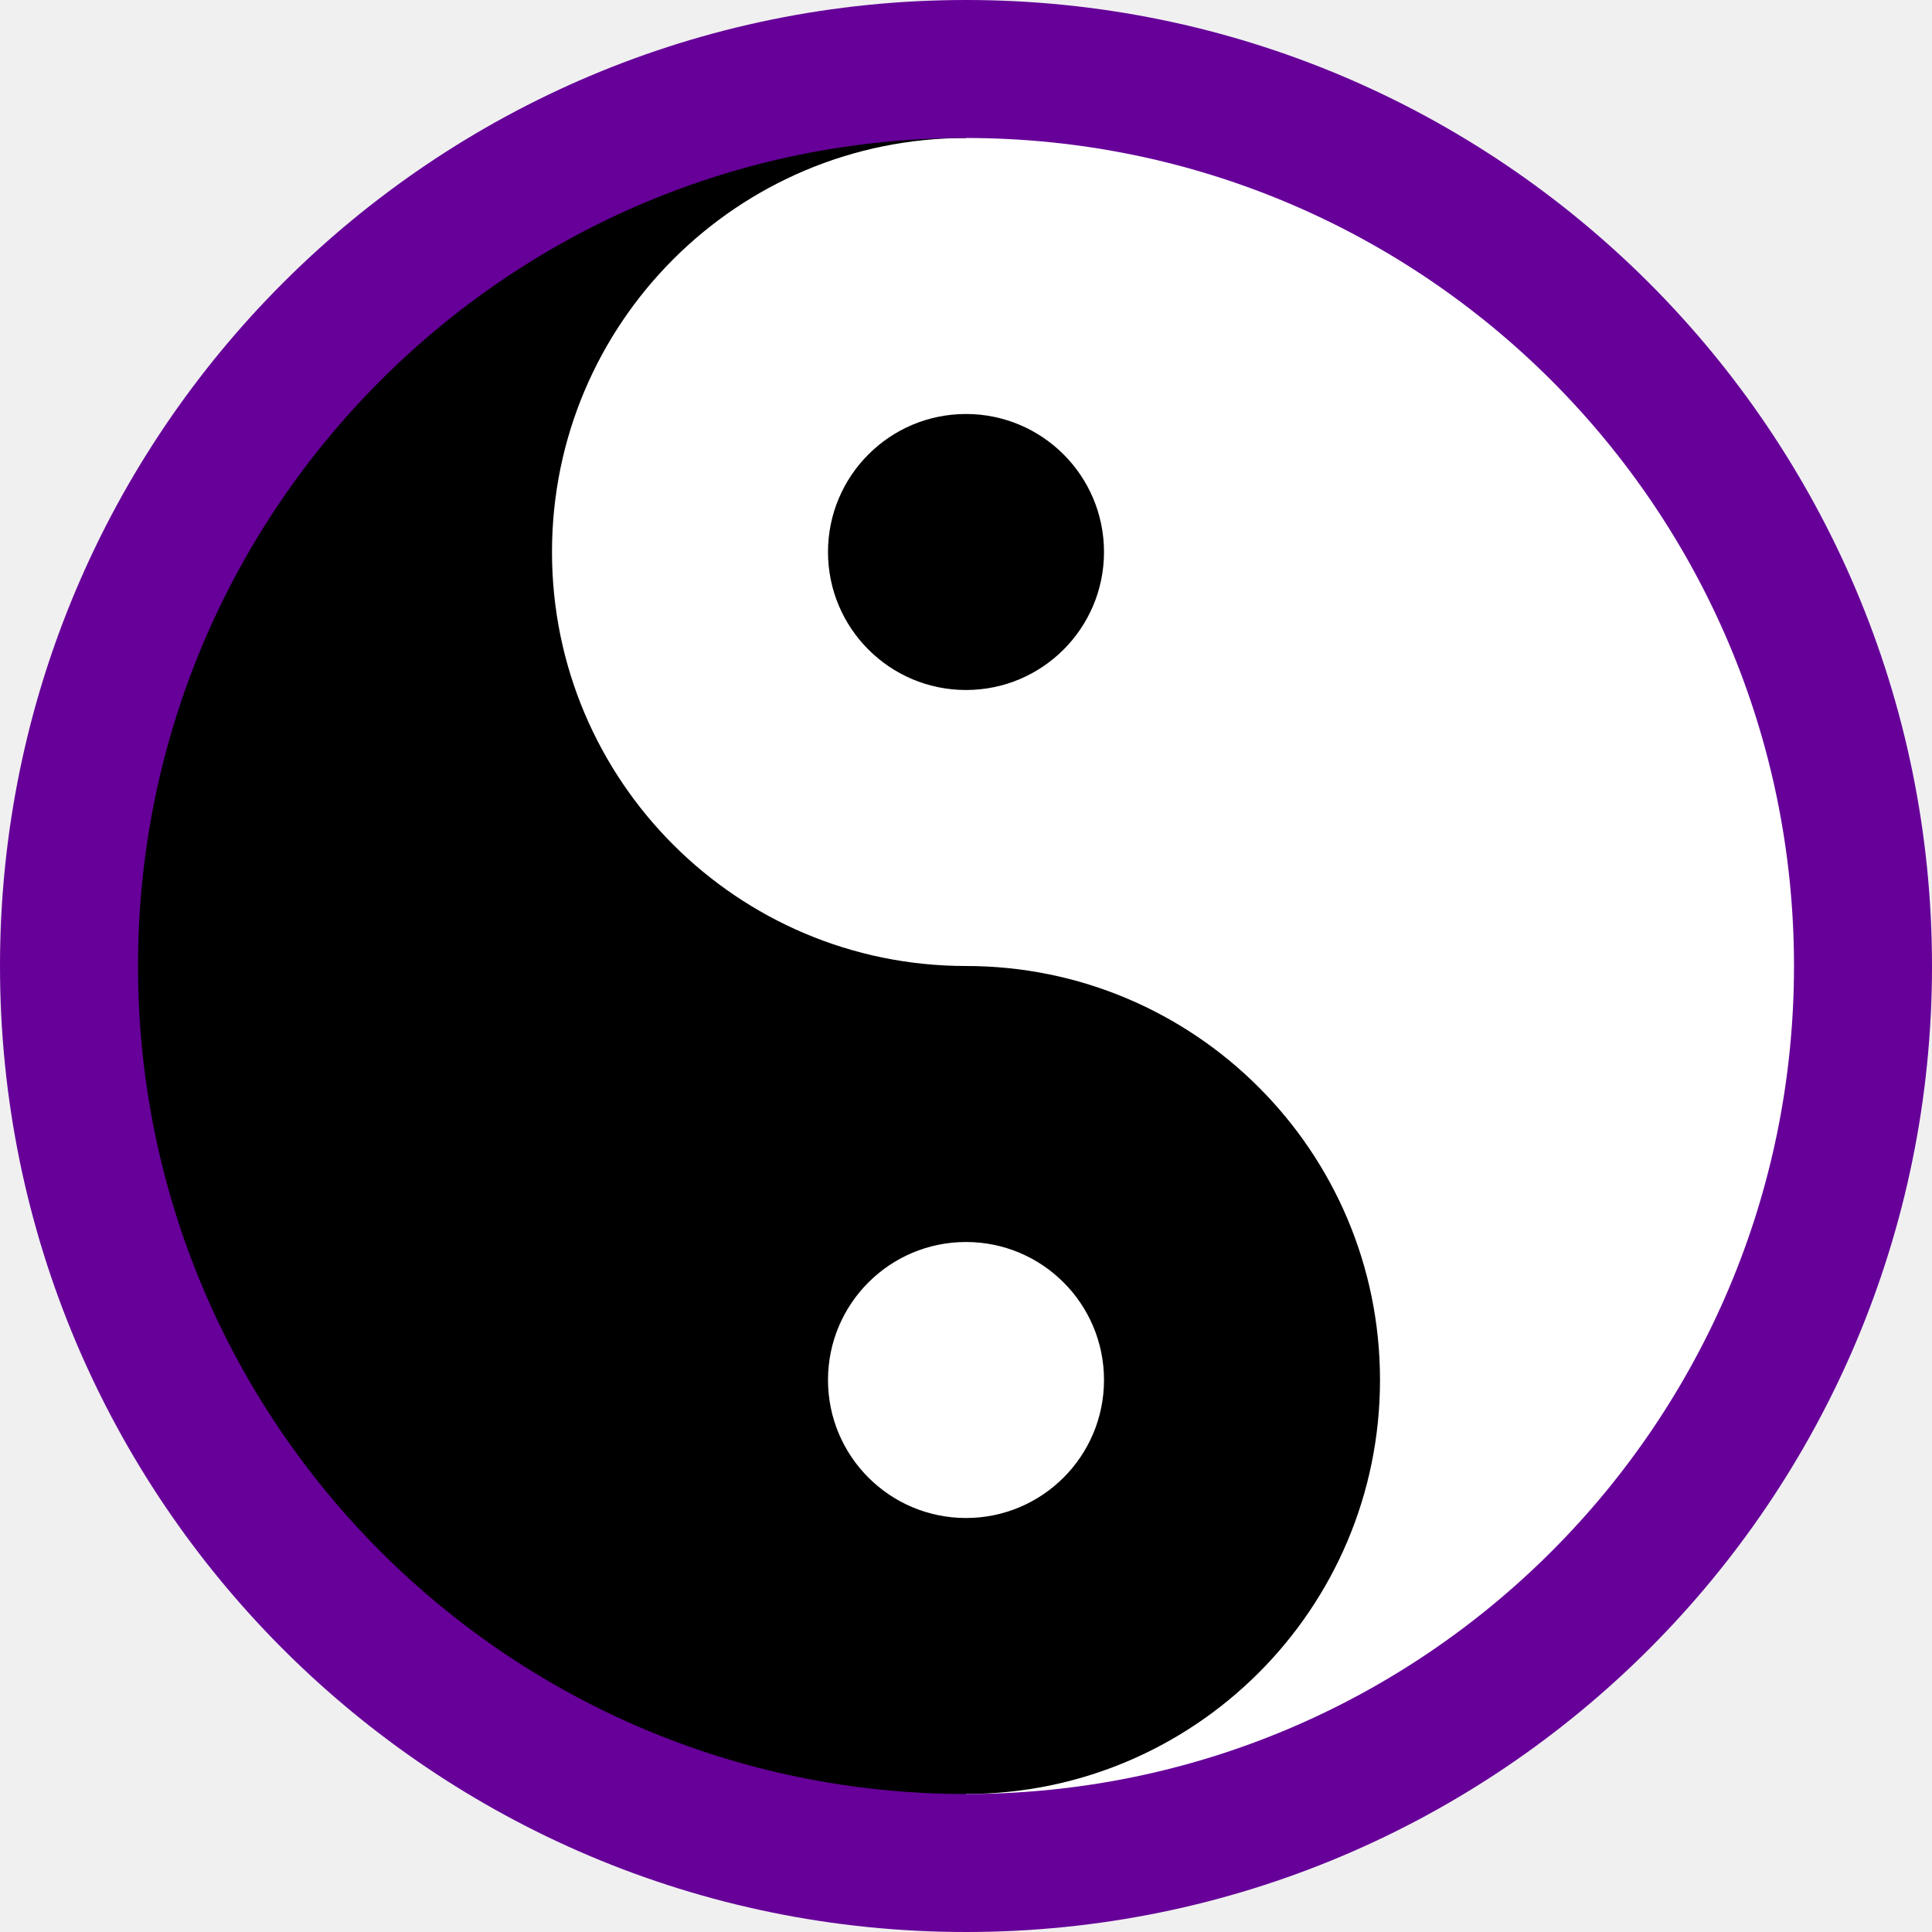
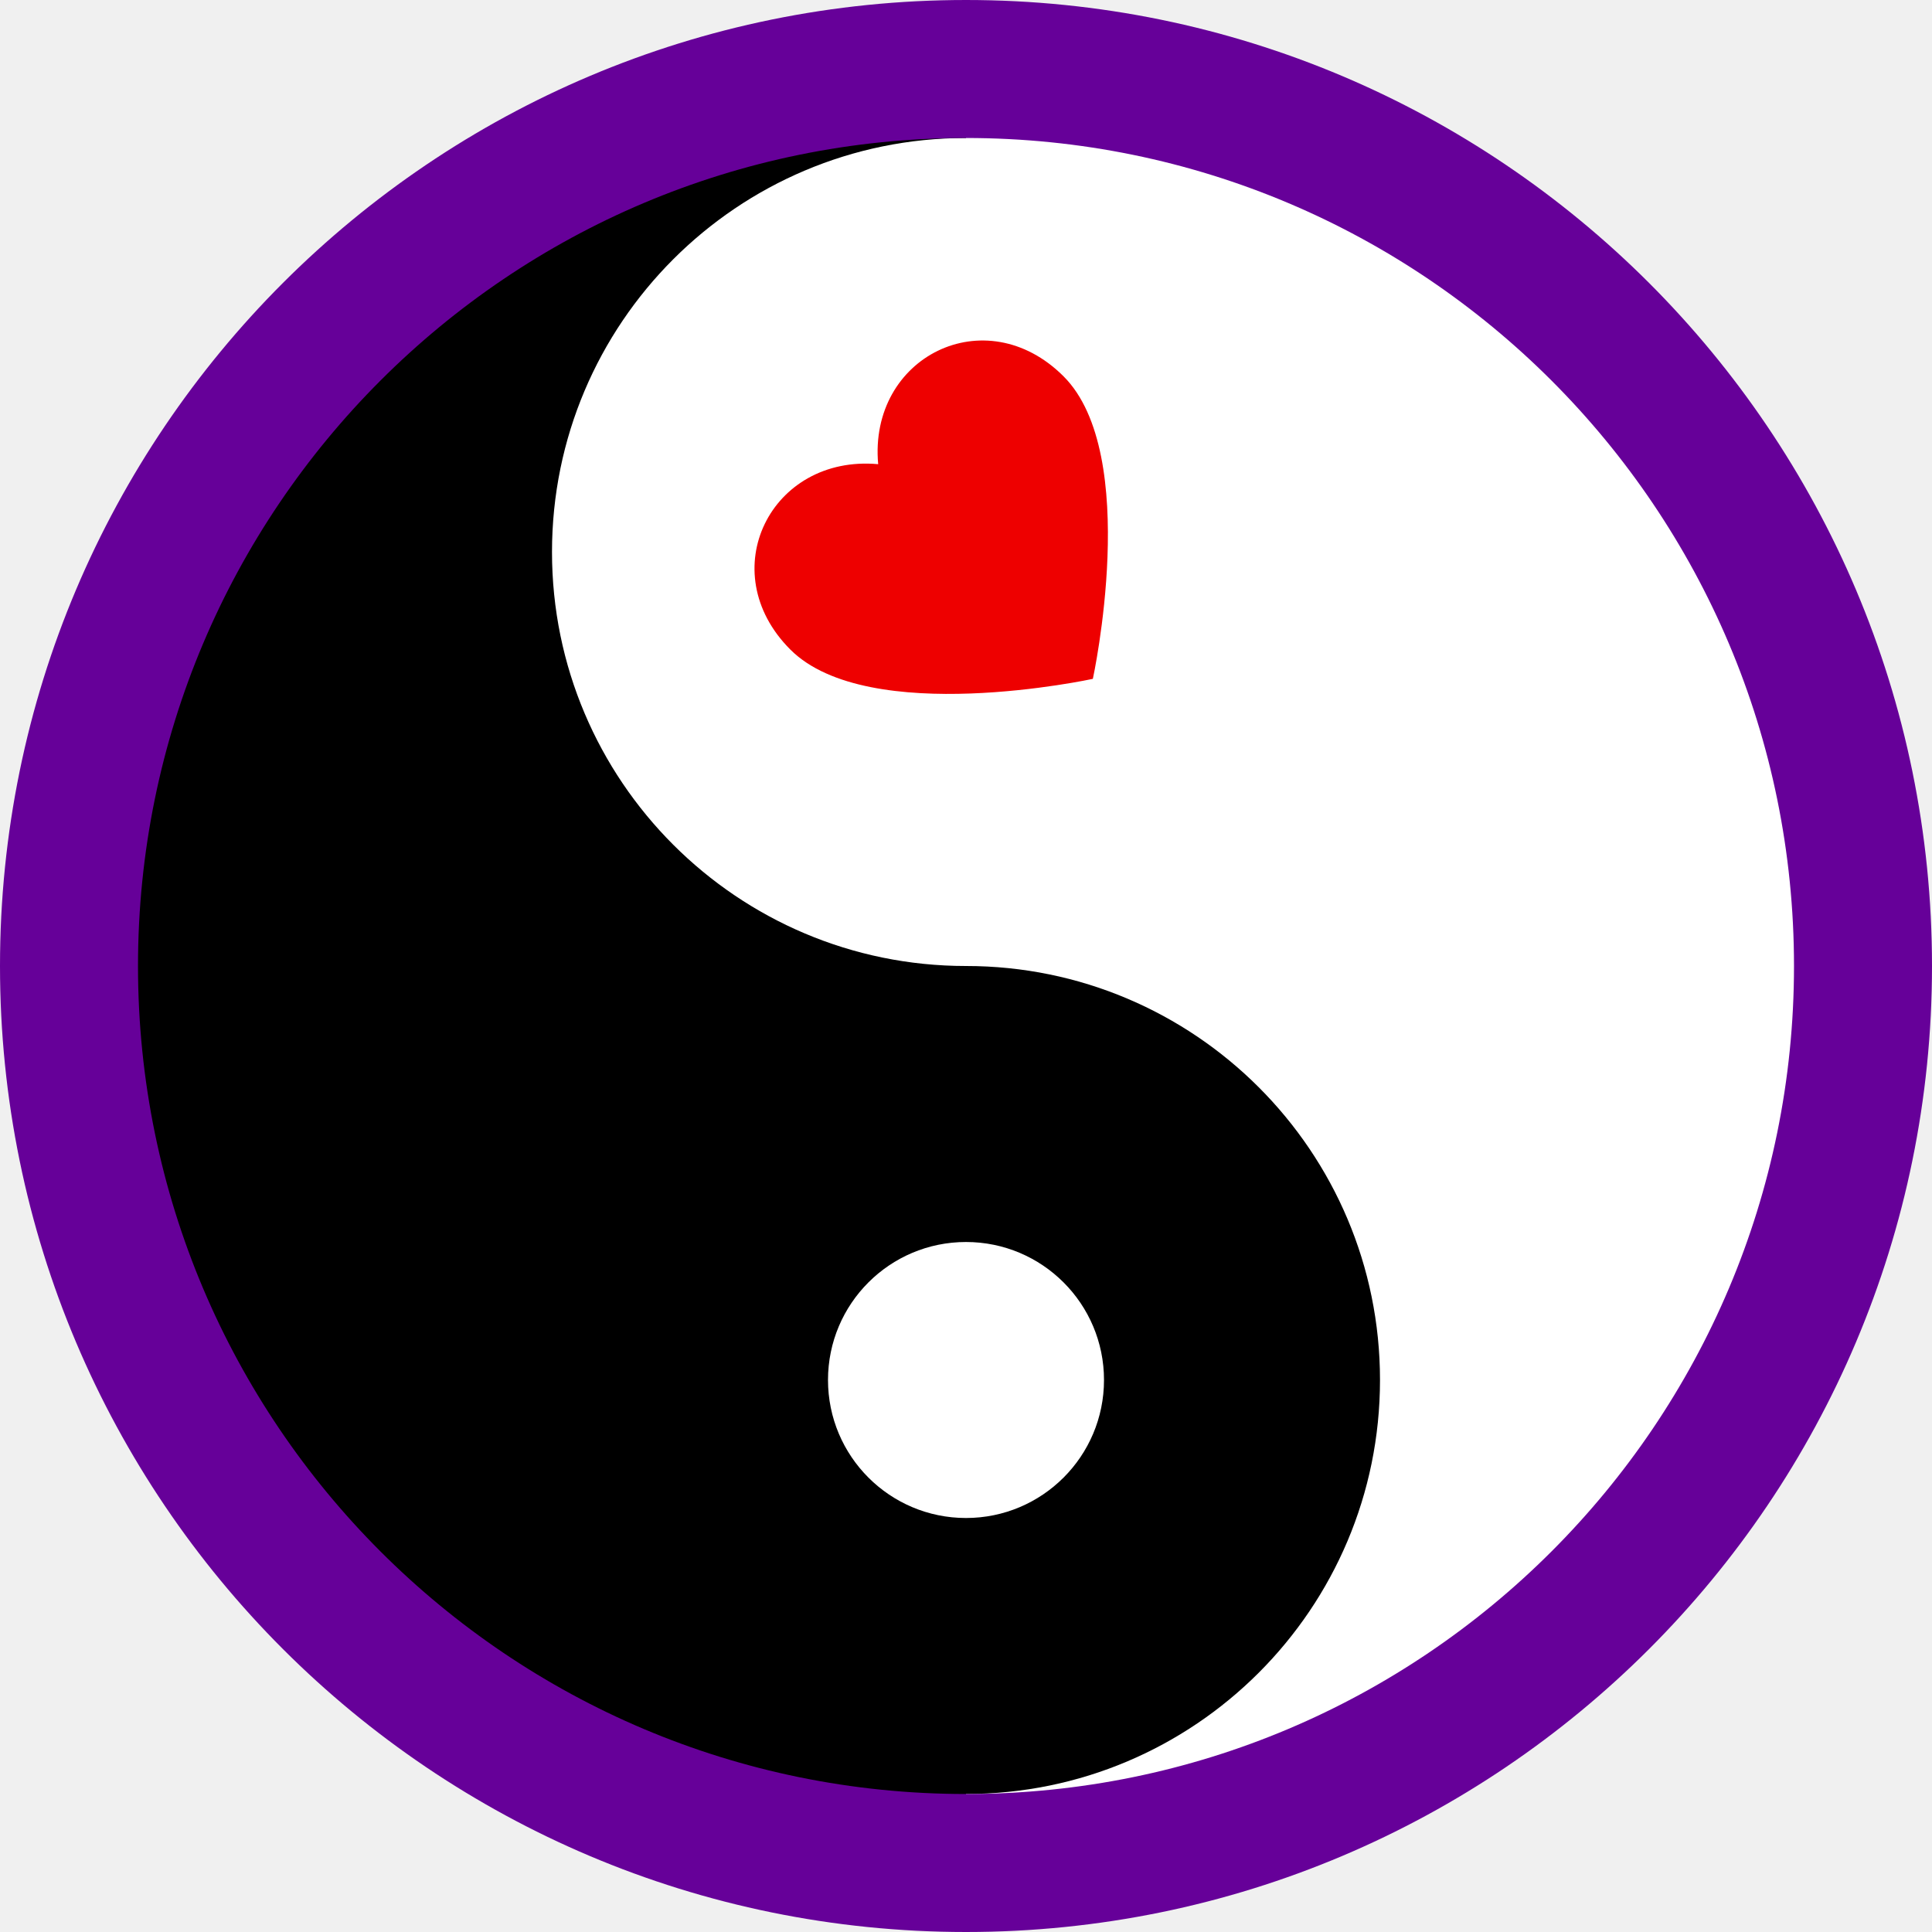
<svg xmlns="http://www.w3.org/2000/svg" viewBox="0 0 14 14">
  <circle cx="7" cy="7" r="6.5" fill="black" />
  <path d="M7,13.5 A6.5,6.5 0 0 0 7,0.5 m0,0.5 A3,3 0 0 0 7,7 A3,3 0 0 1 7,13 Z" fill="white" />
  <circle cx="7" cy="10" r="1" fill="white" />
-   <circle cx="7" cy="4" r="1" fill="black" />
+   <path d="M7,3.1 C6.5,2.5 5.6,2.8 5.6,3.6 C5.6,4.4 7,5.3 7,5.3 C7,5.3 8.4,4.4 8.4,3.6 C8.4,2.8 7.5,2.5 7,3.1 Z" fill="#e00" transform="rotate(-45 7 4)" />
  <circle cx="7" cy="7" r="6.5" fill="none" stroke="#609" stroke-width="1" />
</svg>
